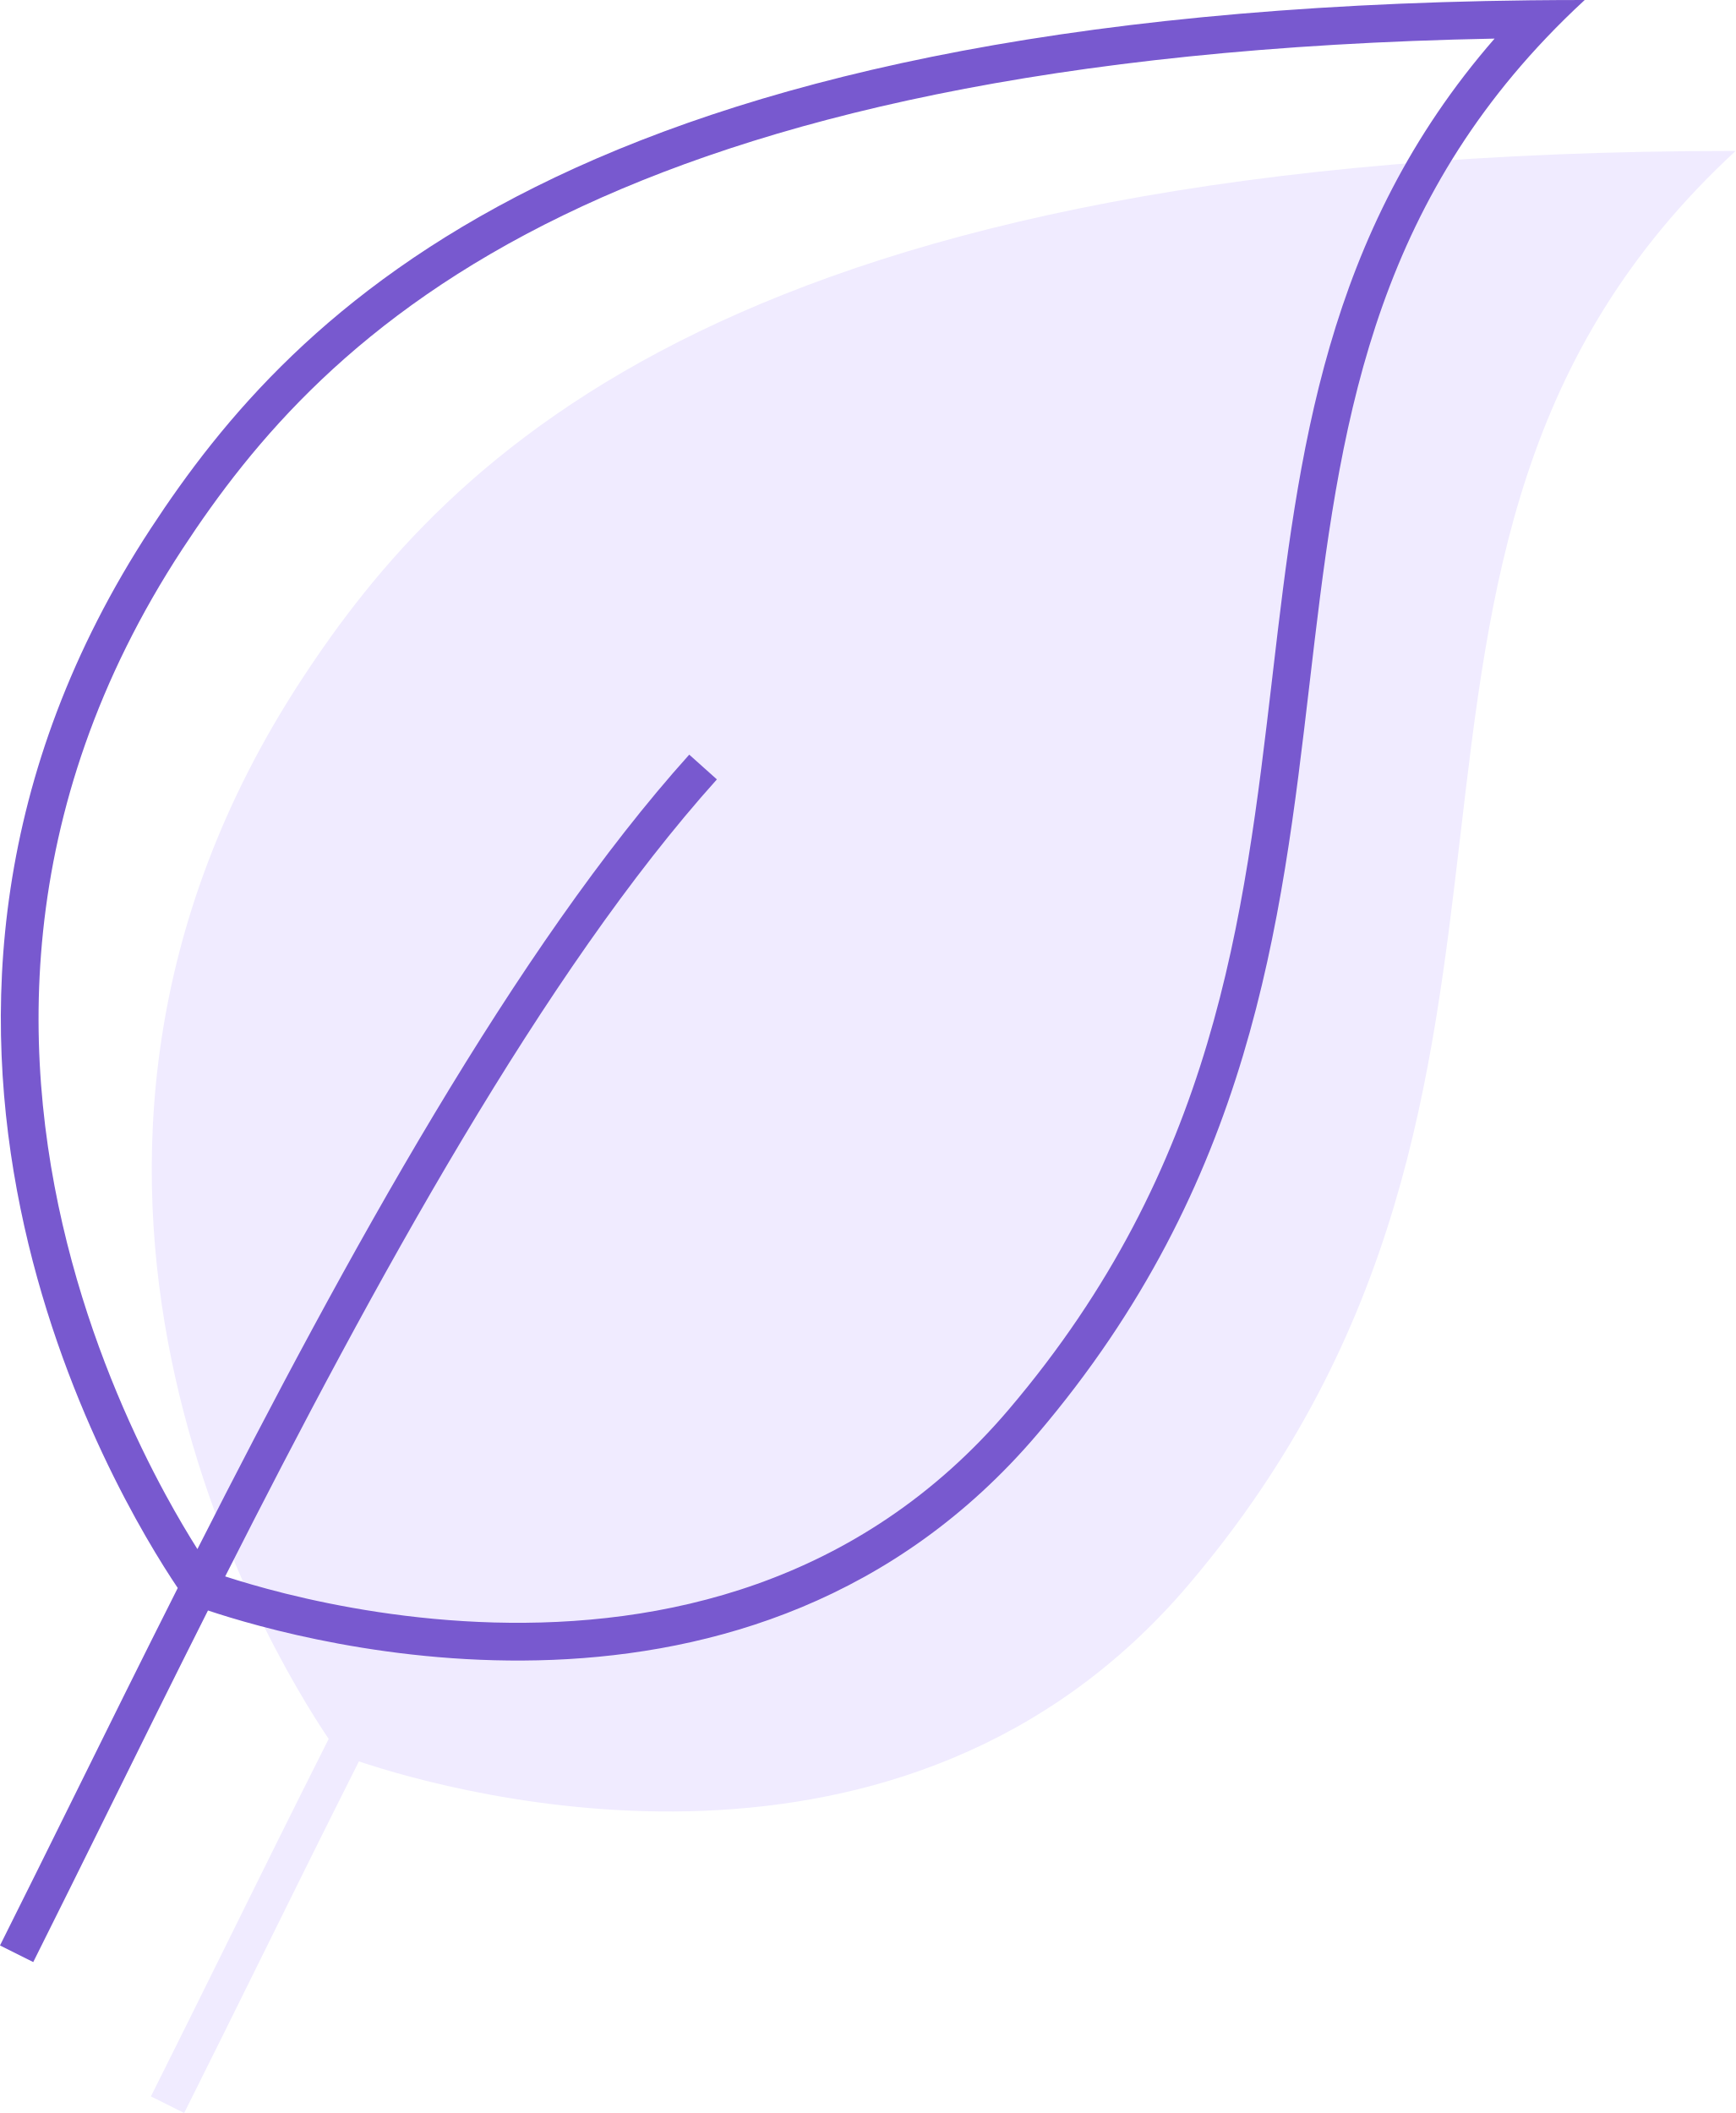
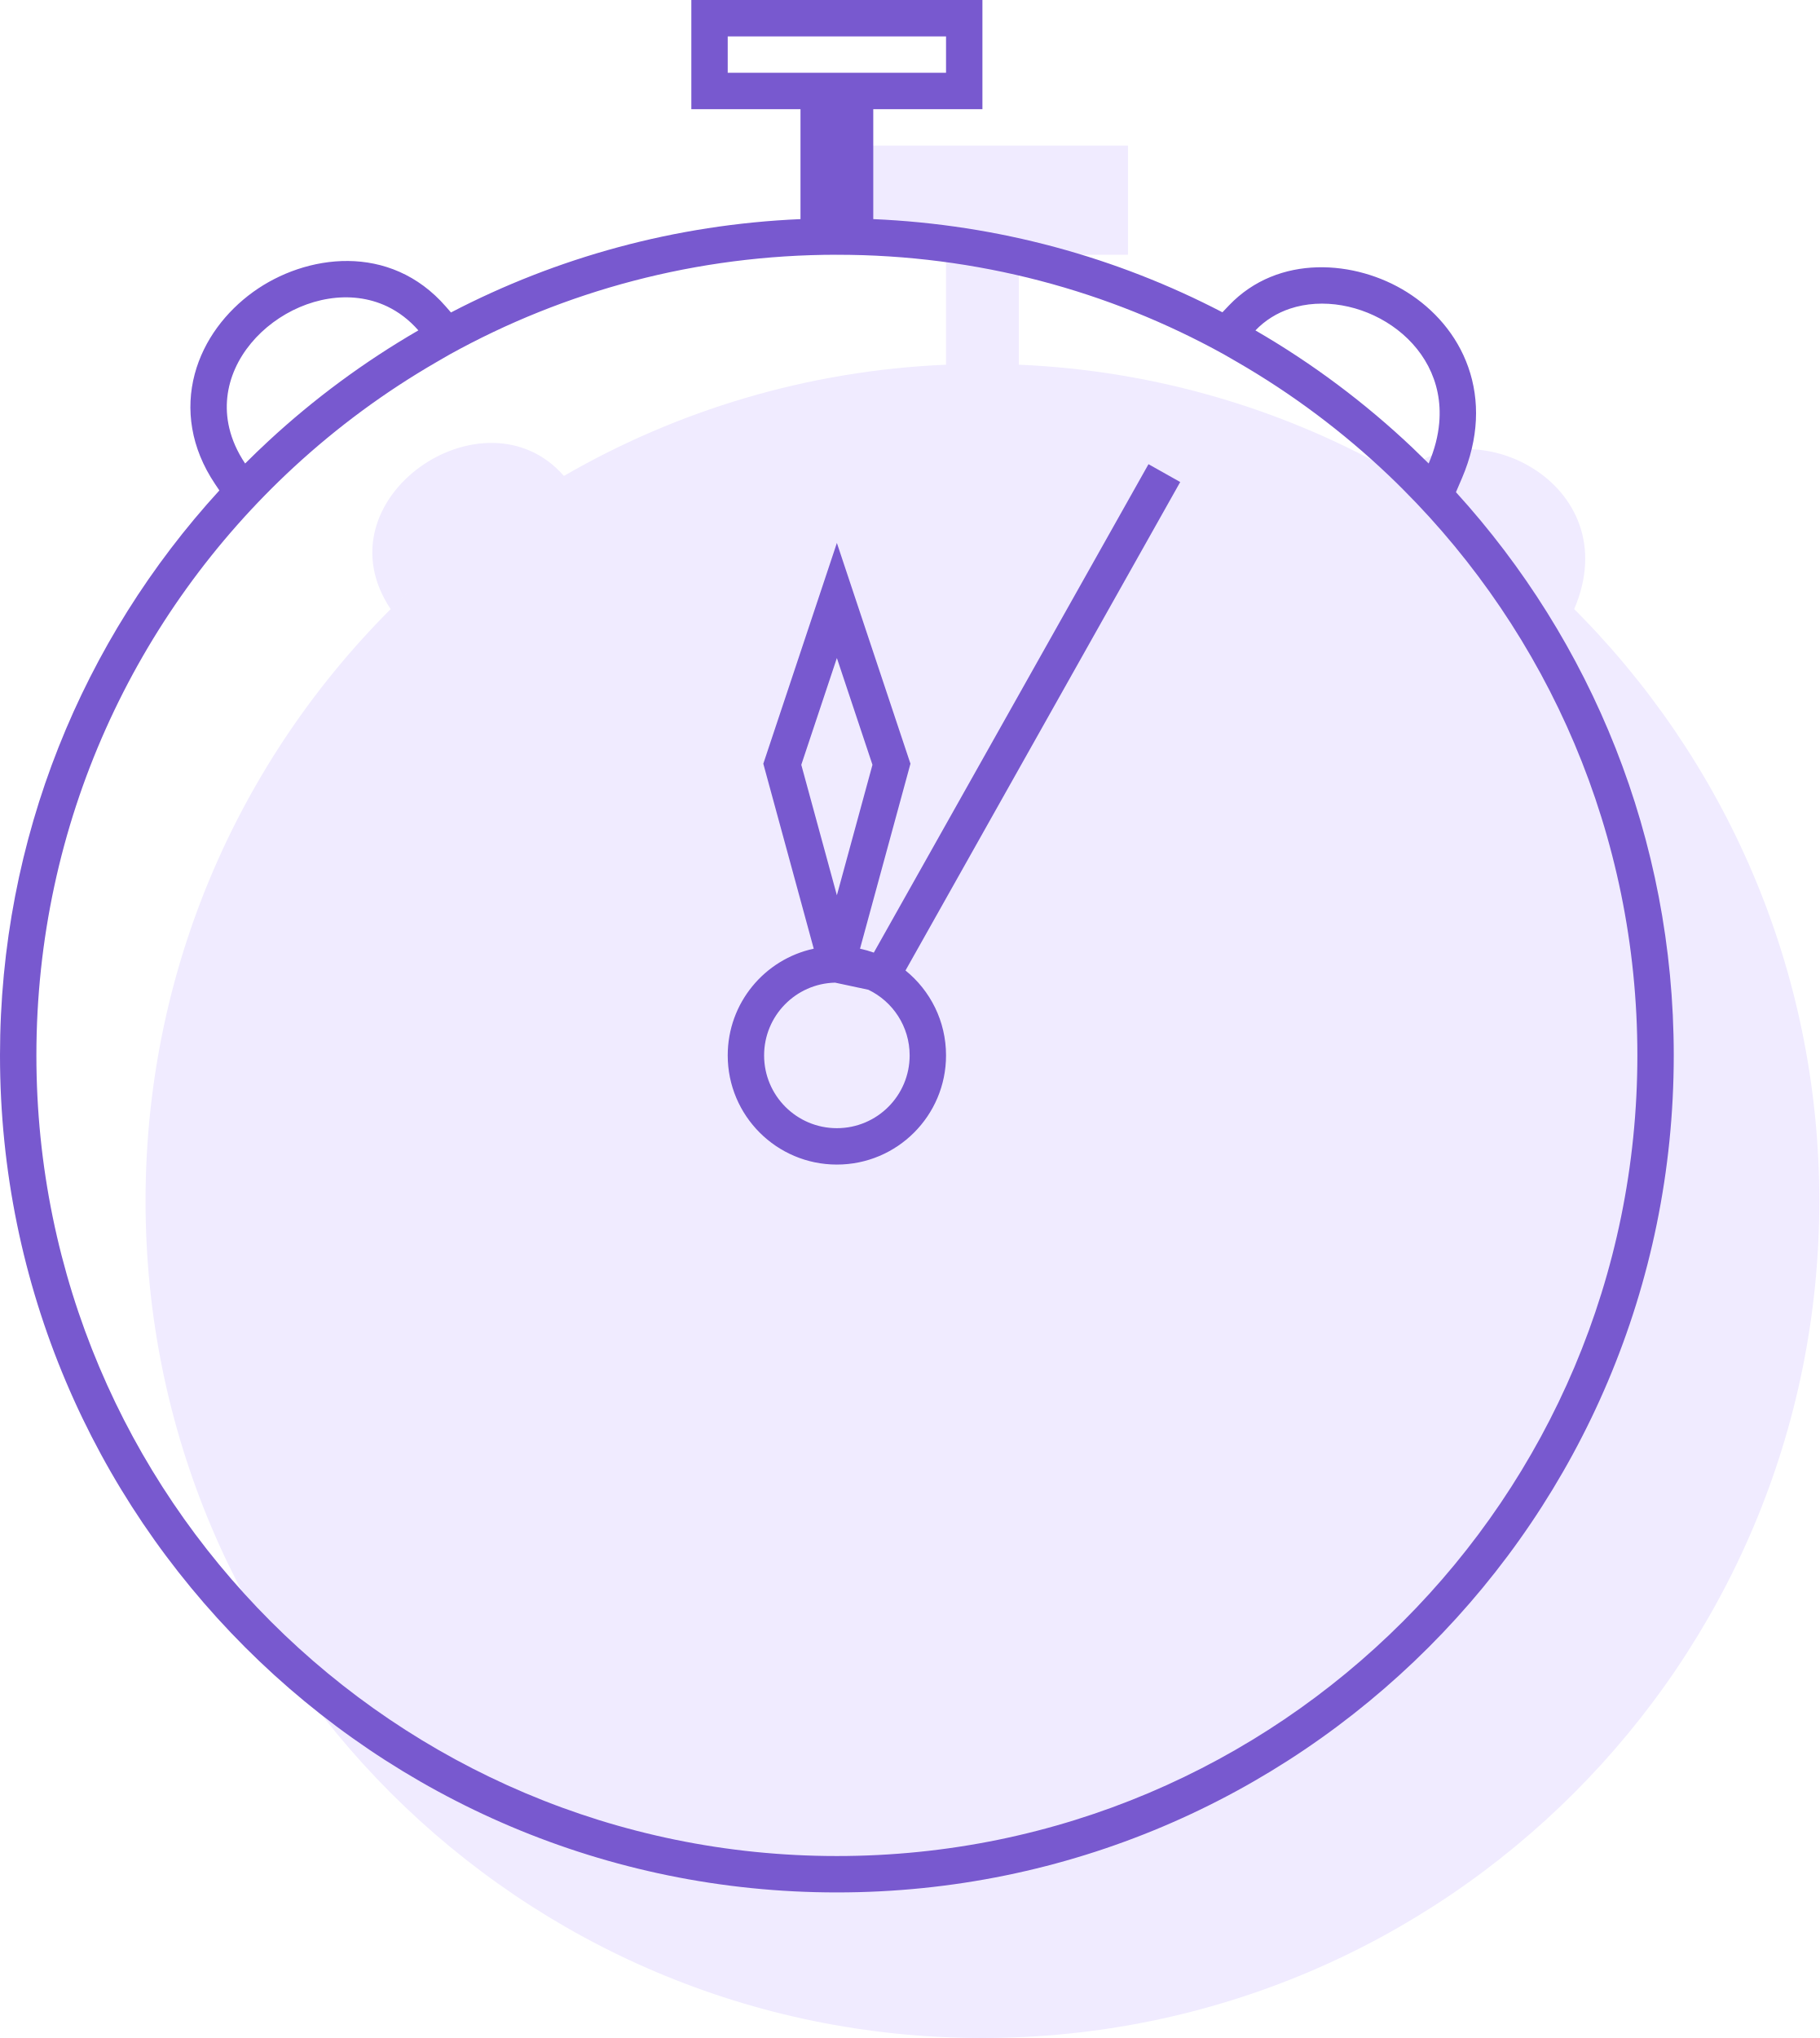
- <svg xmlns="http://www.w3.org/2000/svg" width="46" height="56" viewBox="0 0 46 56" fill="none">
-   <path fill-rule="evenodd" clip-rule="evenodd" d="M38.707 22.122C39.476 15.557 40.204 9.35 46 4C19.507 4 11.847 12.128 8 18C-0.542 31.037 7.085 43.67 8.711 46.086C7.761 47.97 6.845 49.823 5.969 51.596C5.288 52.973 4.63 54.302 4 55.56L4.881 56C5.516 54.732 6.179 53.392 6.865 52.004C7.713 50.288 8.597 48.499 9.512 46.682C12.107 47.549 23.965 50.865 31.5 42C37.157 35.345 37.952 28.562 38.707 22.122Z" fill="#F0EBFF" />
-   <path fill-rule="evenodd" clip-rule="evenodd" d="M5.232 41.055C9.19 33.258 13.686 25.095 18.267 20L19 20.656C14.431 25.738 9.93 33.953 5.968 41.779C6.346 41.902 6.888 42.065 7.561 42.233C8.957 42.58 10.899 42.94 13.09 43C17.474 43.12 22.753 42.041 26.738 37.352C32.198 30.928 32.963 24.406 33.721 17.946L33.736 17.817C34.417 12.006 35.12 6.183 39.611 1.023C27.821 1.252 20.13 3.185 14.944 5.698C9.443 8.363 6.692 11.716 4.836 14.548C0.283 21.498 0.518 28.31 1.903 33.426C2.596 35.99 3.578 38.12 4.386 39.608C4.706 40.197 4.998 40.684 5.232 41.055ZM4.711 42.086C3.085 39.67 -4.542 27.037 4 14C7.776 8.236 15.226 0.299 40.552 0.008C41.029 0.003 41.511 -2.58931e-06 42 1.81779e-09C41.641 0.331 41.301 0.666 40.98 1.004C36.114 6.12 35.429 11.964 34.707 18.122C33.952 24.562 33.157 31.345 27.5 38C19.965 46.865 8.106 43.549 5.512 42.682C4.597 44.499 3.713 46.288 2.865 48.004C2.179 49.392 1.516 50.732 0.881 52L0 51.56C0.63 50.302 1.288 48.973 1.969 47.596C2.845 45.823 3.761 43.97 4.711 42.086Z" fill="#7859CF" />
+ <svg xmlns="http://www.w3.org/2000/svg" width="50" height="56" viewBox="0 0 50 56" fill="none">
+   <path fill-rule="evenodd" clip-rule="evenodd" d="M23 4H31V7H28V10.021C31.815 10.185 35.39 11.277 38.503 13.079C40.354 11.148 44.755 13.246 43.264 16.736C43.231 16.704 43.198 16.672 43.166 16.639C47.385 20.809 50 26.599 50 33C50 45.703 39.703 56 27 56C14.297 56 4 45.703 4 33C4 26.33 6.839 20.323 11.376 16.122C11.159 16.322 10.946 16.527 10.736 16.736C8.707 13.707 13.32 10.582 15.498 13.078C18.61 11.277 22.185 10.185 26 10.021V7H23V4Z" fill="#F0EBFF" />
+   <path fill-rule="evenodd" clip-rule="evenodd" d="M26 1H20V2L22 2L24 2H26V1ZM24 3H26H27V2V1V0H26H20H19V1V2V3H20H22V6.021C18.546 6.169 15.29 7.078 12.394 8.586L12.254 8.425C10.716 6.657 8.395 6.983 6.955 8.024C6.215 8.559 5.603 9.338 5.352 10.277C5.094 11.244 5.243 12.303 5.906 13.293L6.029 13.476C2.284 17.568 0 23.017 0 29C0 41.703 10.297 52 23 52C35.703 52 46 41.703 46 29C46 23.04 43.733 17.61 40.014 13.524L40.183 13.13C40.645 12.047 40.675 11.002 40.352 10.087C40.034 9.186 39.402 8.488 38.666 8.026C37.259 7.143 35.133 6.972 33.777 8.391L33.596 8.581C30.703 7.076 27.45 6.169 24 6.021V3ZM23 7C19.141 7 15.513 7.994 12.36 9.739L12 9.947C10.586 10.764 9.267 11.735 8.069 12.842C3.722 16.861 1 22.613 1 29C1 41.15 10.85 51 23 51C35.15 51 45 41.15 45 29C45 22.925 42.538 17.425 38.556 13.444C38.432 13.319 38.306 13.196 38.179 13.075C36.915 11.871 35.513 10.821 34 9.947L33.636 9.737C30.483 7.993 26.858 7 23 7ZM11.498 9.078C10.011 9.939 8.629 10.96 7.377 12.12C7.16 12.321 6.946 12.527 6.737 12.736C6.518 12.41 6.377 12.083 6.301 11.762C5.754 9.449 8.613 7.448 10.647 8.423C10.954 8.571 11.242 8.786 11.498 9.078ZM34.503 9.079C36.067 9.984 37.515 11.068 38.819 12.303C38.969 12.446 39.117 12.59 39.264 12.736C39.43 12.347 39.523 11.975 39.554 11.623C39.763 9.287 37.244 7.881 35.451 8.482C35.098 8.6 34.773 8.797 34.503 9.079ZM23 31C24.105 31 25 30.105 25 29C25 28.205 24.536 27.518 23.864 27.196L22.95 27.001C21.869 27.027 21 27.912 21 29C21 30.105 21.895 31 23 31ZM22.364 26.068L21.018 21.132L20.978 20.985L21.026 20.842L22.526 16.342L23 14.919L23.474 16.342L24.974 20.842L25.022 20.985L24.982 21.132L23.636 26.068C23.766 26.096 23.892 26.132 24.015 26.176L31.564 12.755L32.436 13.245L24.886 26.667C25.566 27.217 26 28.058 26 29C26 30.657 24.657 32 23 32C21.343 32 20 30.657 20 29C20 27.561 21.012 26.359 22.364 26.068ZM22.022 21.015L23 24.6L23.978 21.015L23 18.081L22.022 21.015Z" fill="#7859CF" />
</svg>
